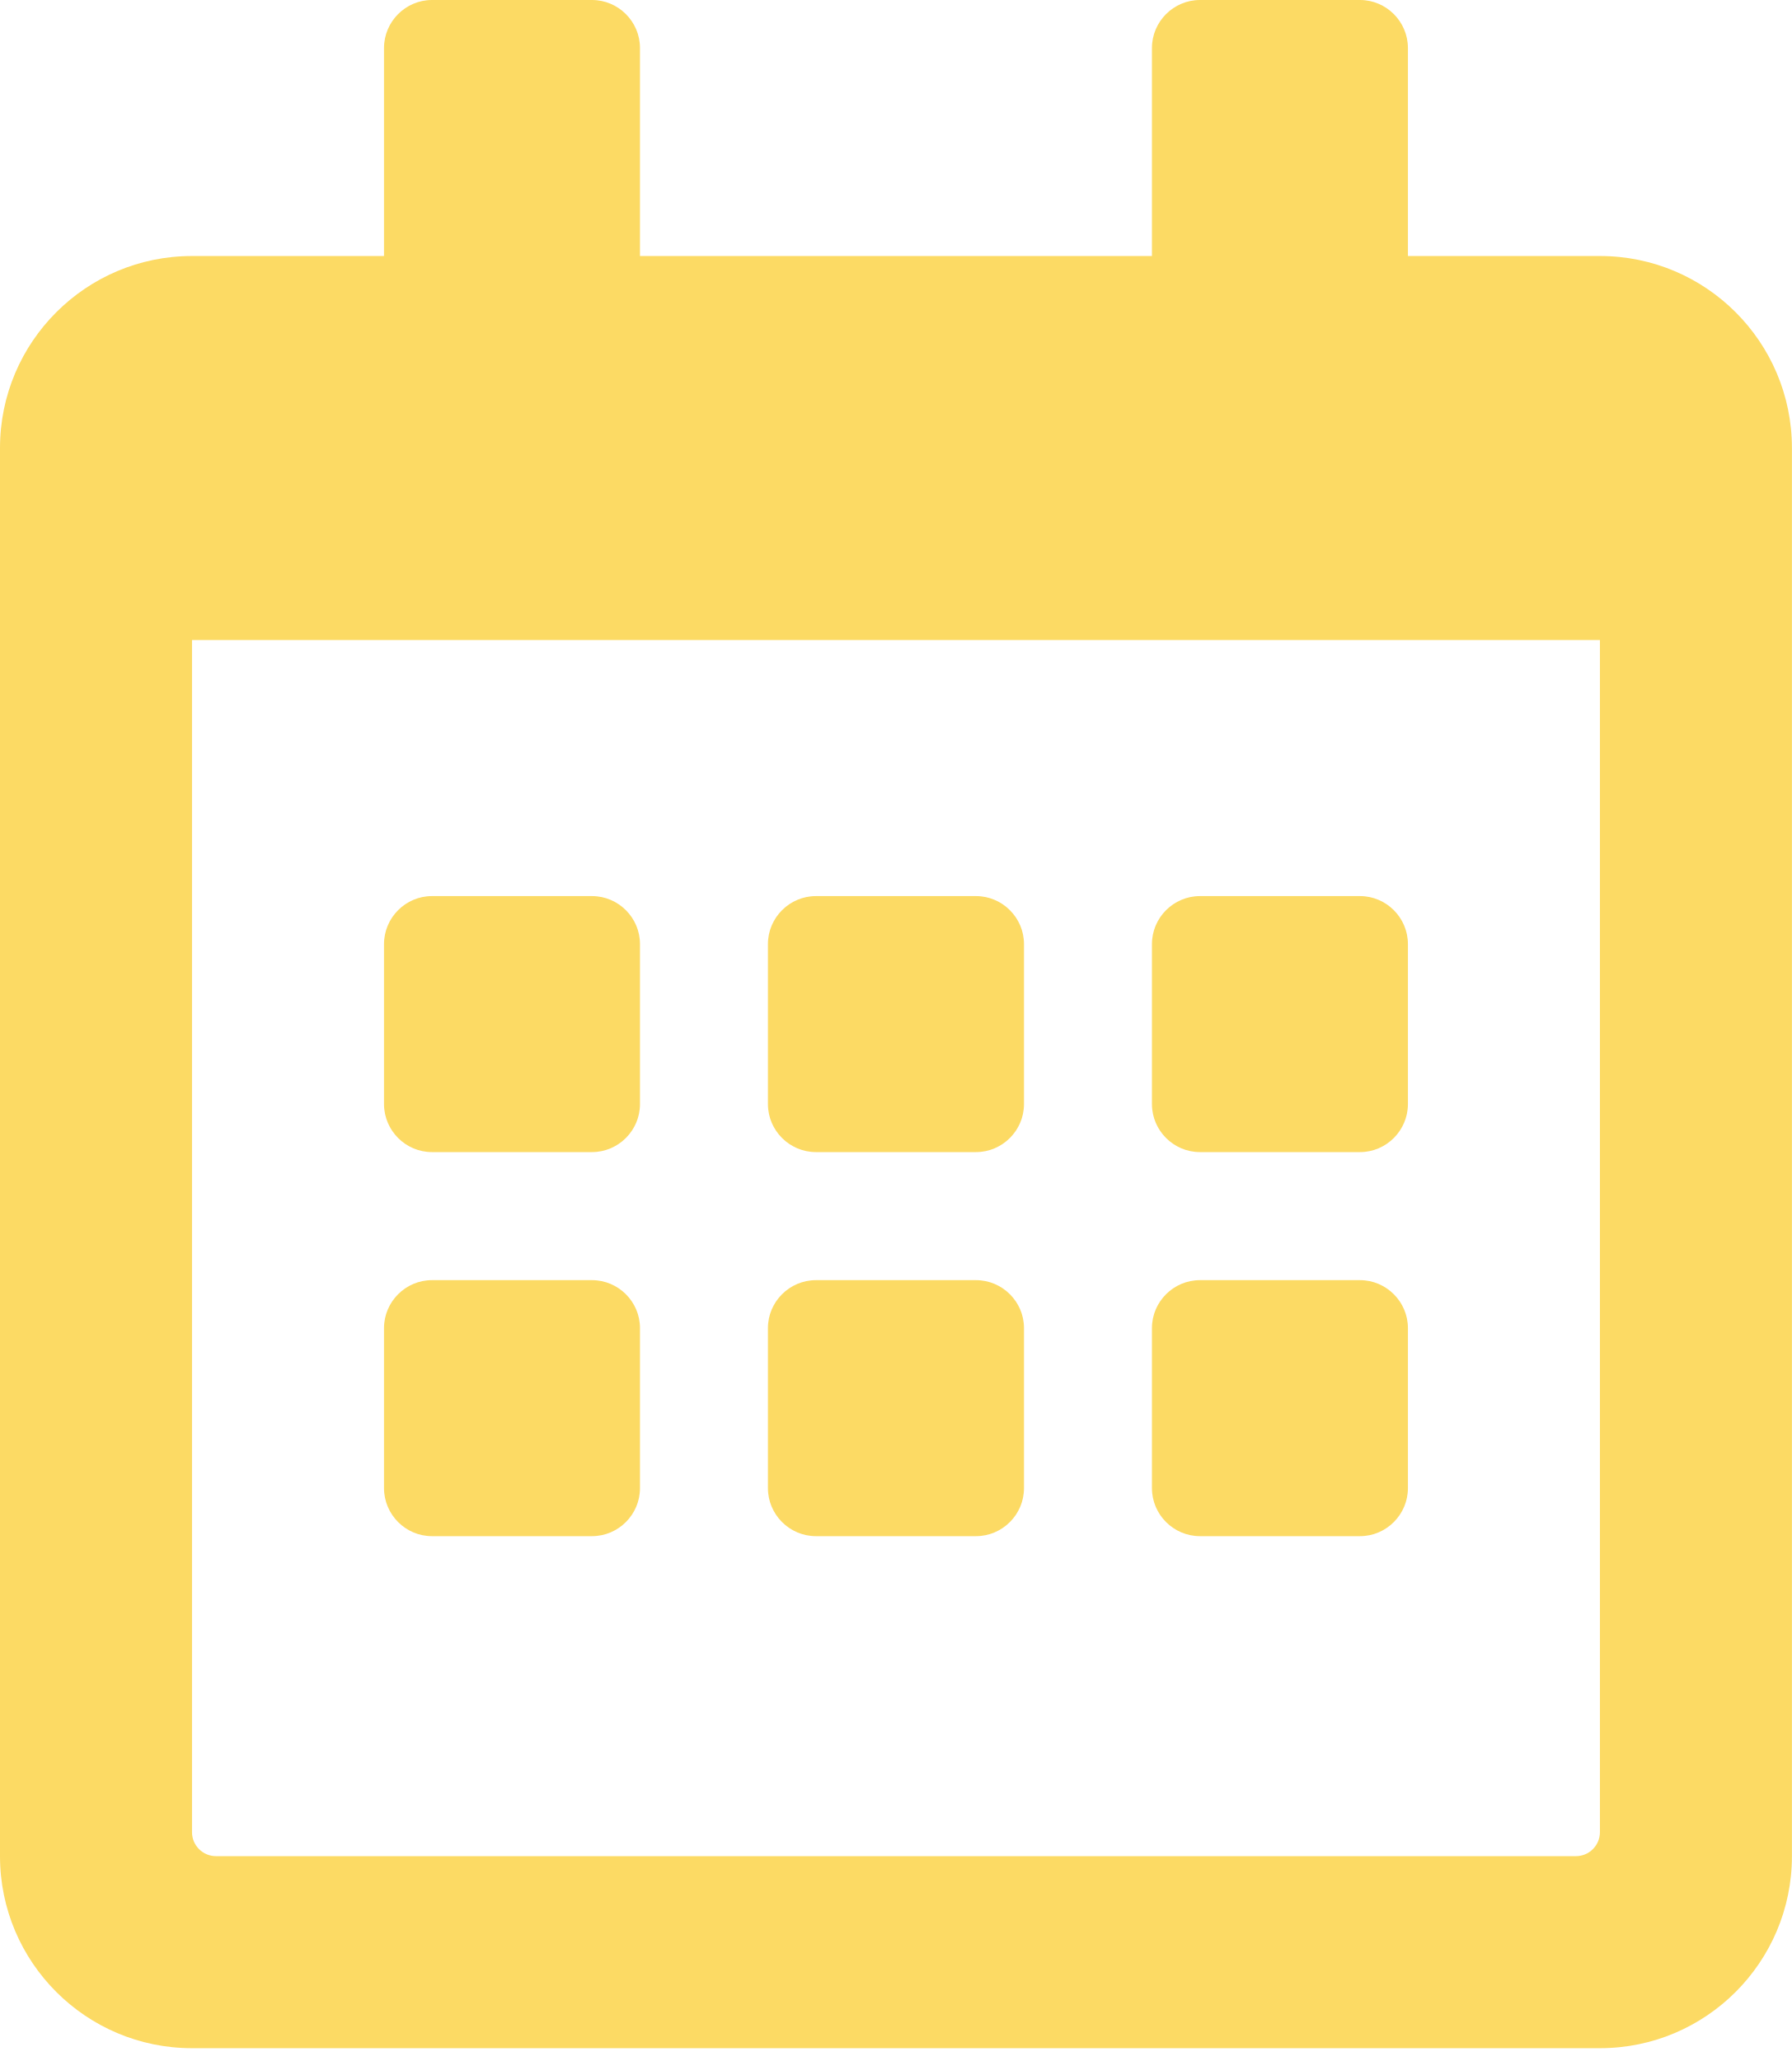
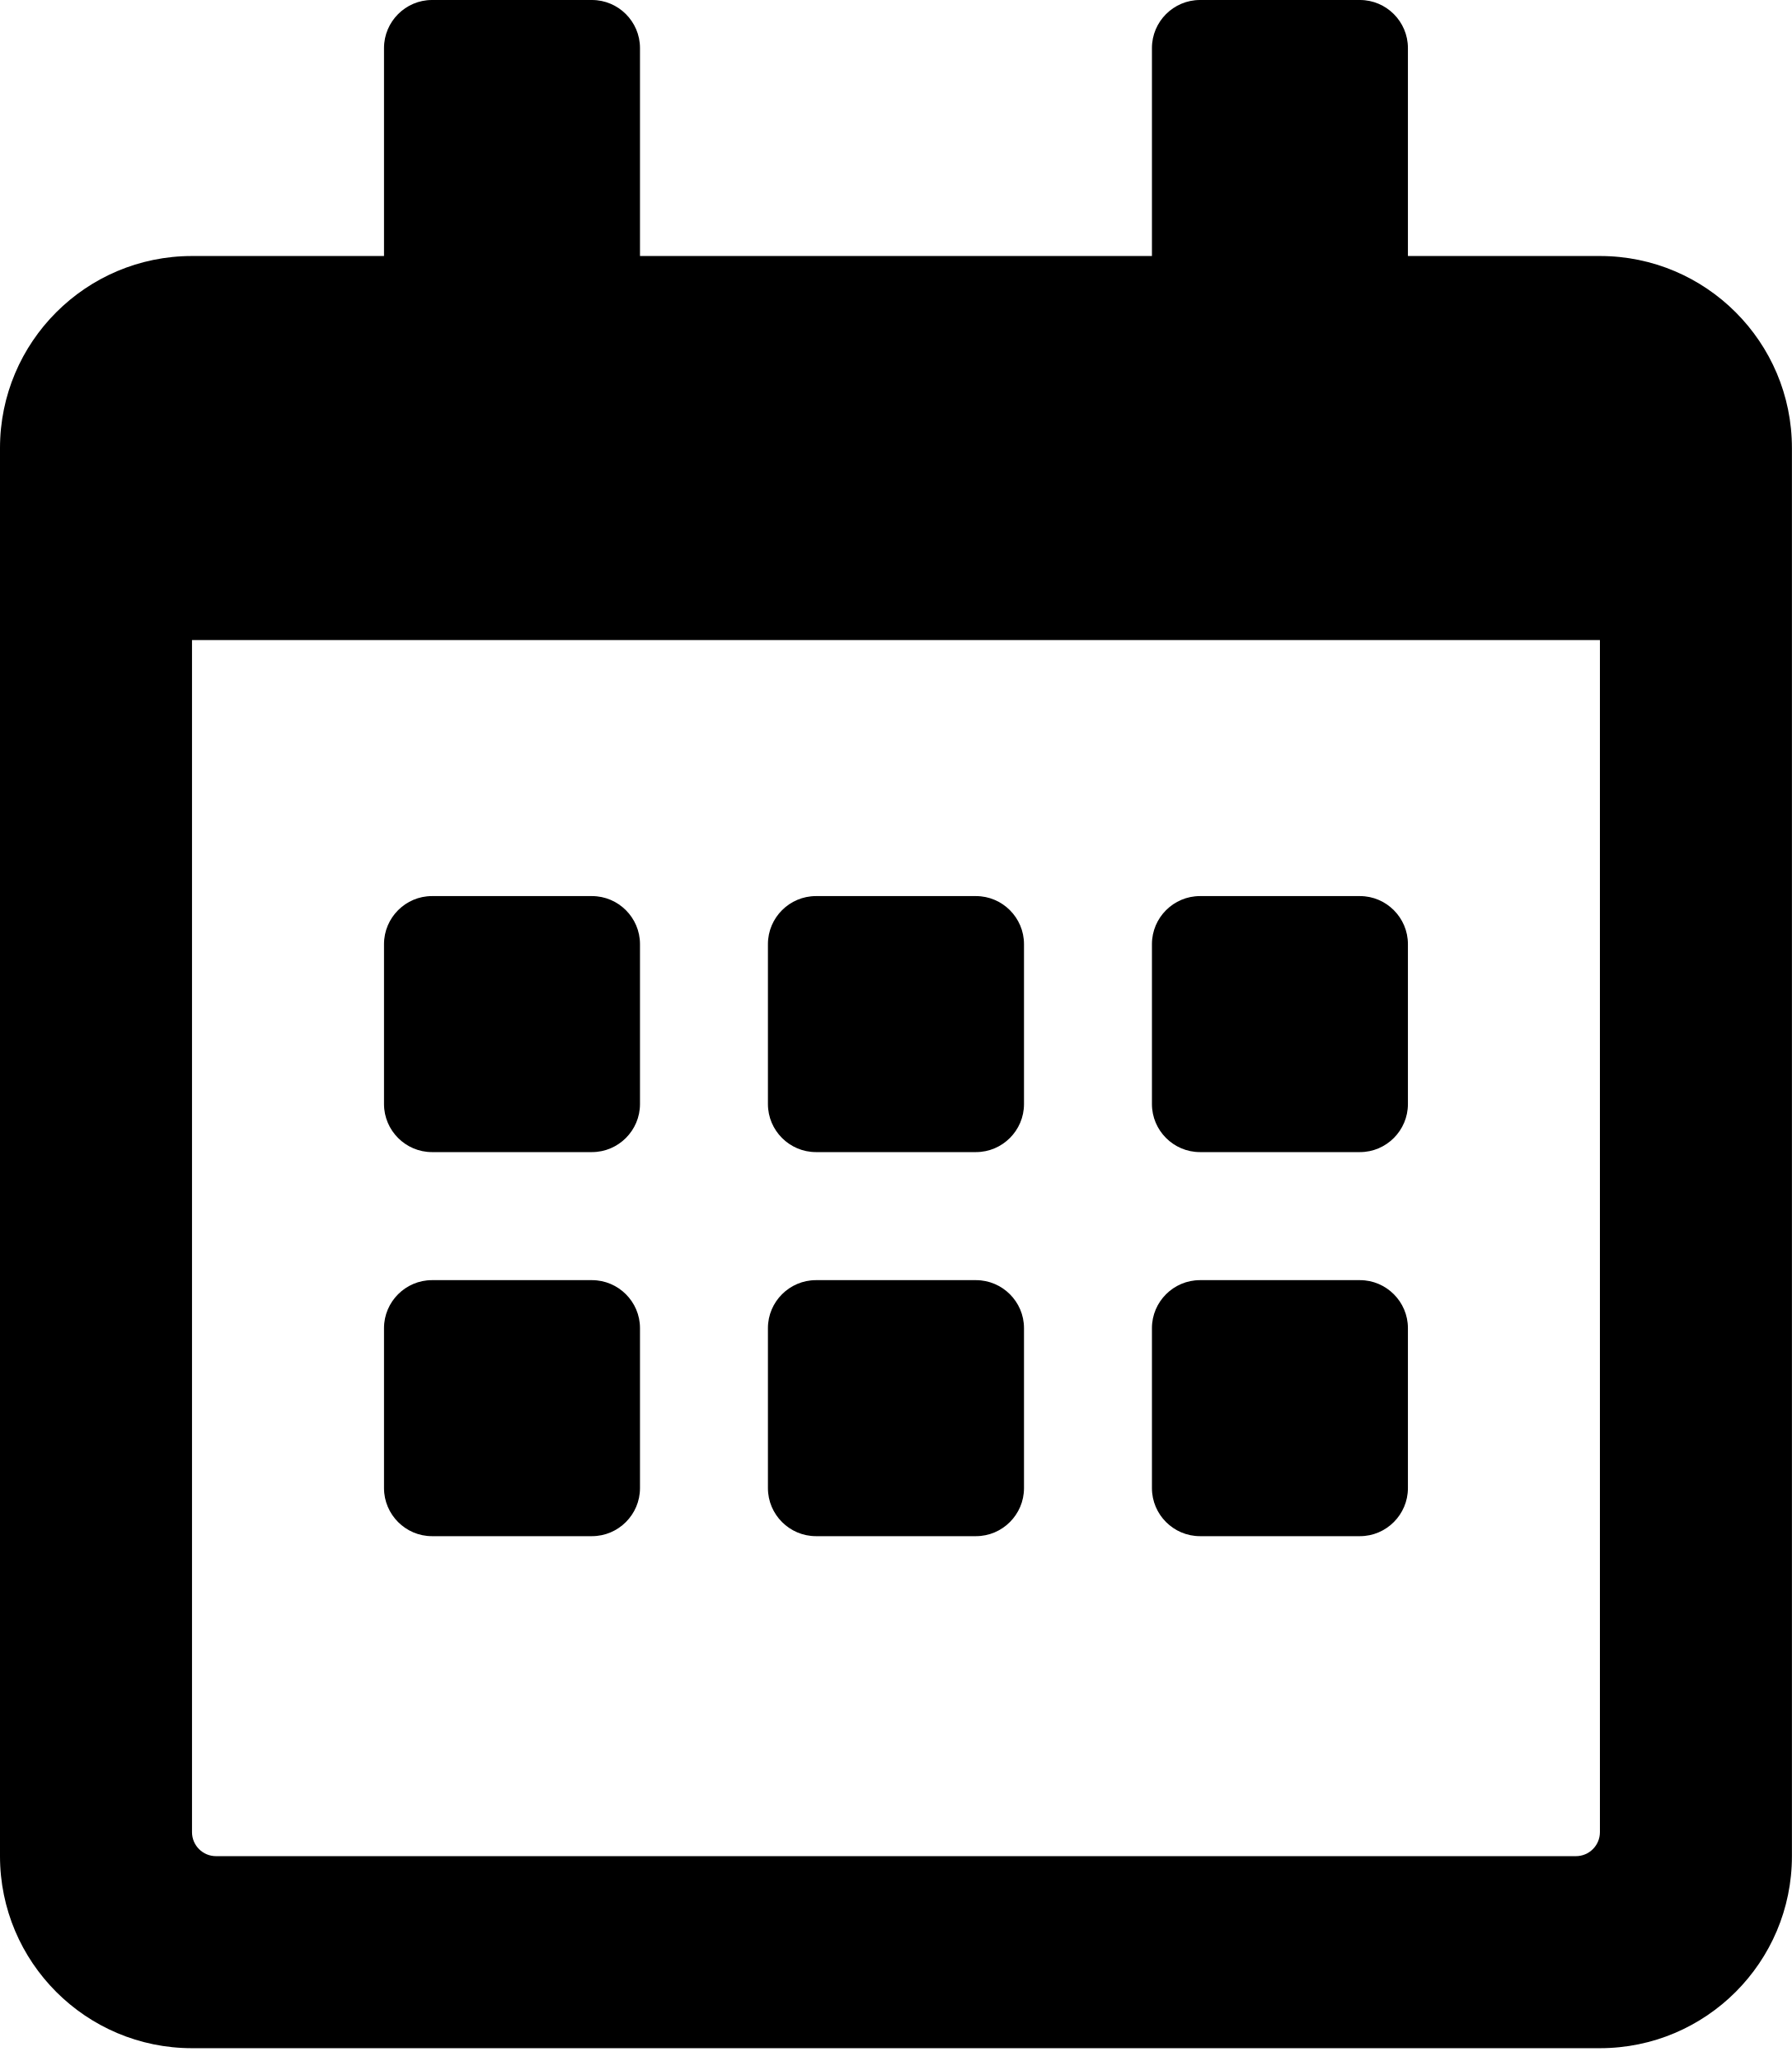
<svg xmlns="http://www.w3.org/2000/svg" width="20" height="23" viewBox="0 0 20 23" fill="none">
-   <path d="M6.607 12.857H4.821C4.527 12.857 4.286 12.616 4.286 12.321V10.536C4.286 10.241 4.527 10 4.821 10H6.607C6.902 10 7.143 10.241 7.143 10.536V12.321C7.143 12.616 6.902 12.857 6.607 12.857ZM11.429 12.321V10.536C11.429 10.241 11.188 10 10.893 10H9.107C8.812 10 8.571 10.241 8.571 10.536V12.321C8.571 12.616 8.812 12.857 9.107 12.857H10.893C11.188 12.857 11.429 12.616 11.429 12.321ZM15.714 12.321V10.536C15.714 10.241 15.473 10 15.179 10H13.393C13.098 10 12.857 10.241 12.857 10.536V12.321C12.857 12.616 13.098 12.857 13.393 12.857H15.179C15.473 12.857 15.714 12.616 15.714 12.321ZM11.429 16.607V14.821C11.429 14.527 11.188 14.286 10.893 14.286H9.107C8.812 14.286 8.571 14.527 8.571 14.821V16.607C8.571 16.902 8.812 17.143 9.107 17.143H10.893C11.188 17.143 11.429 16.902 11.429 16.607ZM7.143 16.607V14.821C7.143 14.527 6.902 14.286 6.607 14.286H4.821C4.527 14.286 4.286 14.527 4.286 14.821V16.607C4.286 16.902 4.527 17.143 4.821 17.143H6.607C6.902 17.143 7.143 16.902 7.143 16.607ZM15.714 16.607V14.821C15.714 14.527 15.473 14.286 15.179 14.286H13.393C13.098 14.286 12.857 14.527 12.857 14.821V16.607C12.857 16.902 13.098 17.143 13.393 17.143H15.179C15.473 17.143 15.714 16.902 15.714 16.607ZM20 5V20.714C20 21.897 19.04 22.857 17.857 22.857H2.143C0.96 22.857 0 21.897 0 20.714V5C0 3.817 0.96 2.857 2.143 2.857H4.286V0.536C4.286 0.241 4.527 0 4.821 0H6.607C6.902 0 7.143 0.241 7.143 0.536V2.857H12.857V0.536C12.857 0.241 13.098 0 13.393 0H15.179C15.473 0 15.714 0.241 15.714 0.536V2.857H17.857C19.04 2.857 20 3.817 20 5ZM17.857 20.446V7.143H2.143V20.446C2.143 20.594 2.263 20.714 2.411 20.714H17.589C17.737 20.714 17.857 20.594 17.857 20.446Z" fill="#FCDA64" />
+   <path d="M6.607 12.857H4.821C4.527 12.857 4.286 12.616 4.286 12.321V10.536C4.286 10.241 4.527 10 4.821 10H6.607C6.902 10 7.143 10.241 7.143 10.536V12.321C7.143 12.616 6.902 12.857 6.607 12.857ZM11.429 12.321V10.536C11.429 10.241 11.188 10 10.893 10H9.107C8.812 10 8.571 10.241 8.571 10.536V12.321C8.571 12.616 8.812 12.857 9.107 12.857H10.893C11.188 12.857 11.429 12.616 11.429 12.321ZM15.714 12.321V10.536C15.714 10.241 15.473 10 15.179 10H13.393C13.098 10 12.857 10.241 12.857 10.536V12.321C12.857 12.616 13.098 12.857 13.393 12.857H15.179C15.473 12.857 15.714 12.616 15.714 12.321ZM11.429 16.607V14.821C11.429 14.527 11.188 14.286 10.893 14.286H9.107C8.812 14.286 8.571 14.527 8.571 14.821V16.607C8.571 16.902 8.812 17.143 9.107 17.143H10.893C11.188 17.143 11.429 16.902 11.429 16.607ZM7.143 16.607V14.821C7.143 14.527 6.902 14.286 6.607 14.286H4.821C4.527 14.286 4.286 14.527 4.286 14.821V16.607C4.286 16.902 4.527 17.143 4.821 17.143H6.607C6.902 17.143 7.143 16.902 7.143 16.607ZM15.714 16.607V14.821C15.714 14.527 15.473 14.286 15.179 14.286H13.393C13.098 14.286 12.857 14.527 12.857 14.821V16.607C12.857 16.902 13.098 17.143 13.393 17.143H15.179C15.473 17.143 15.714 16.902 15.714 16.607ZM20 5V20.714C20 21.897 19.04 22.857 17.857 22.857H2.143C0.96 22.857 0 21.897 0 20.714V5C0 3.817 0.96 2.857 2.143 2.857H4.286V0.536C4.286 0.241 4.527 0 4.821 0H6.607C6.902 0 7.143 0.241 7.143 0.536V2.857H12.857V0.536C12.857 0.241 13.098 0 13.393 0H15.179C15.473 0 15.714 0.241 15.714 0.536V2.857H17.857C19.04 2.857 20 3.817 20 5ZM17.857 20.446V7.143H2.143V20.446C2.143 20.594 2.263 20.714 2.411 20.714H17.589C17.737 20.714 17.857 20.594 17.857 20.446Z" fill="#000000" />
</svg>
